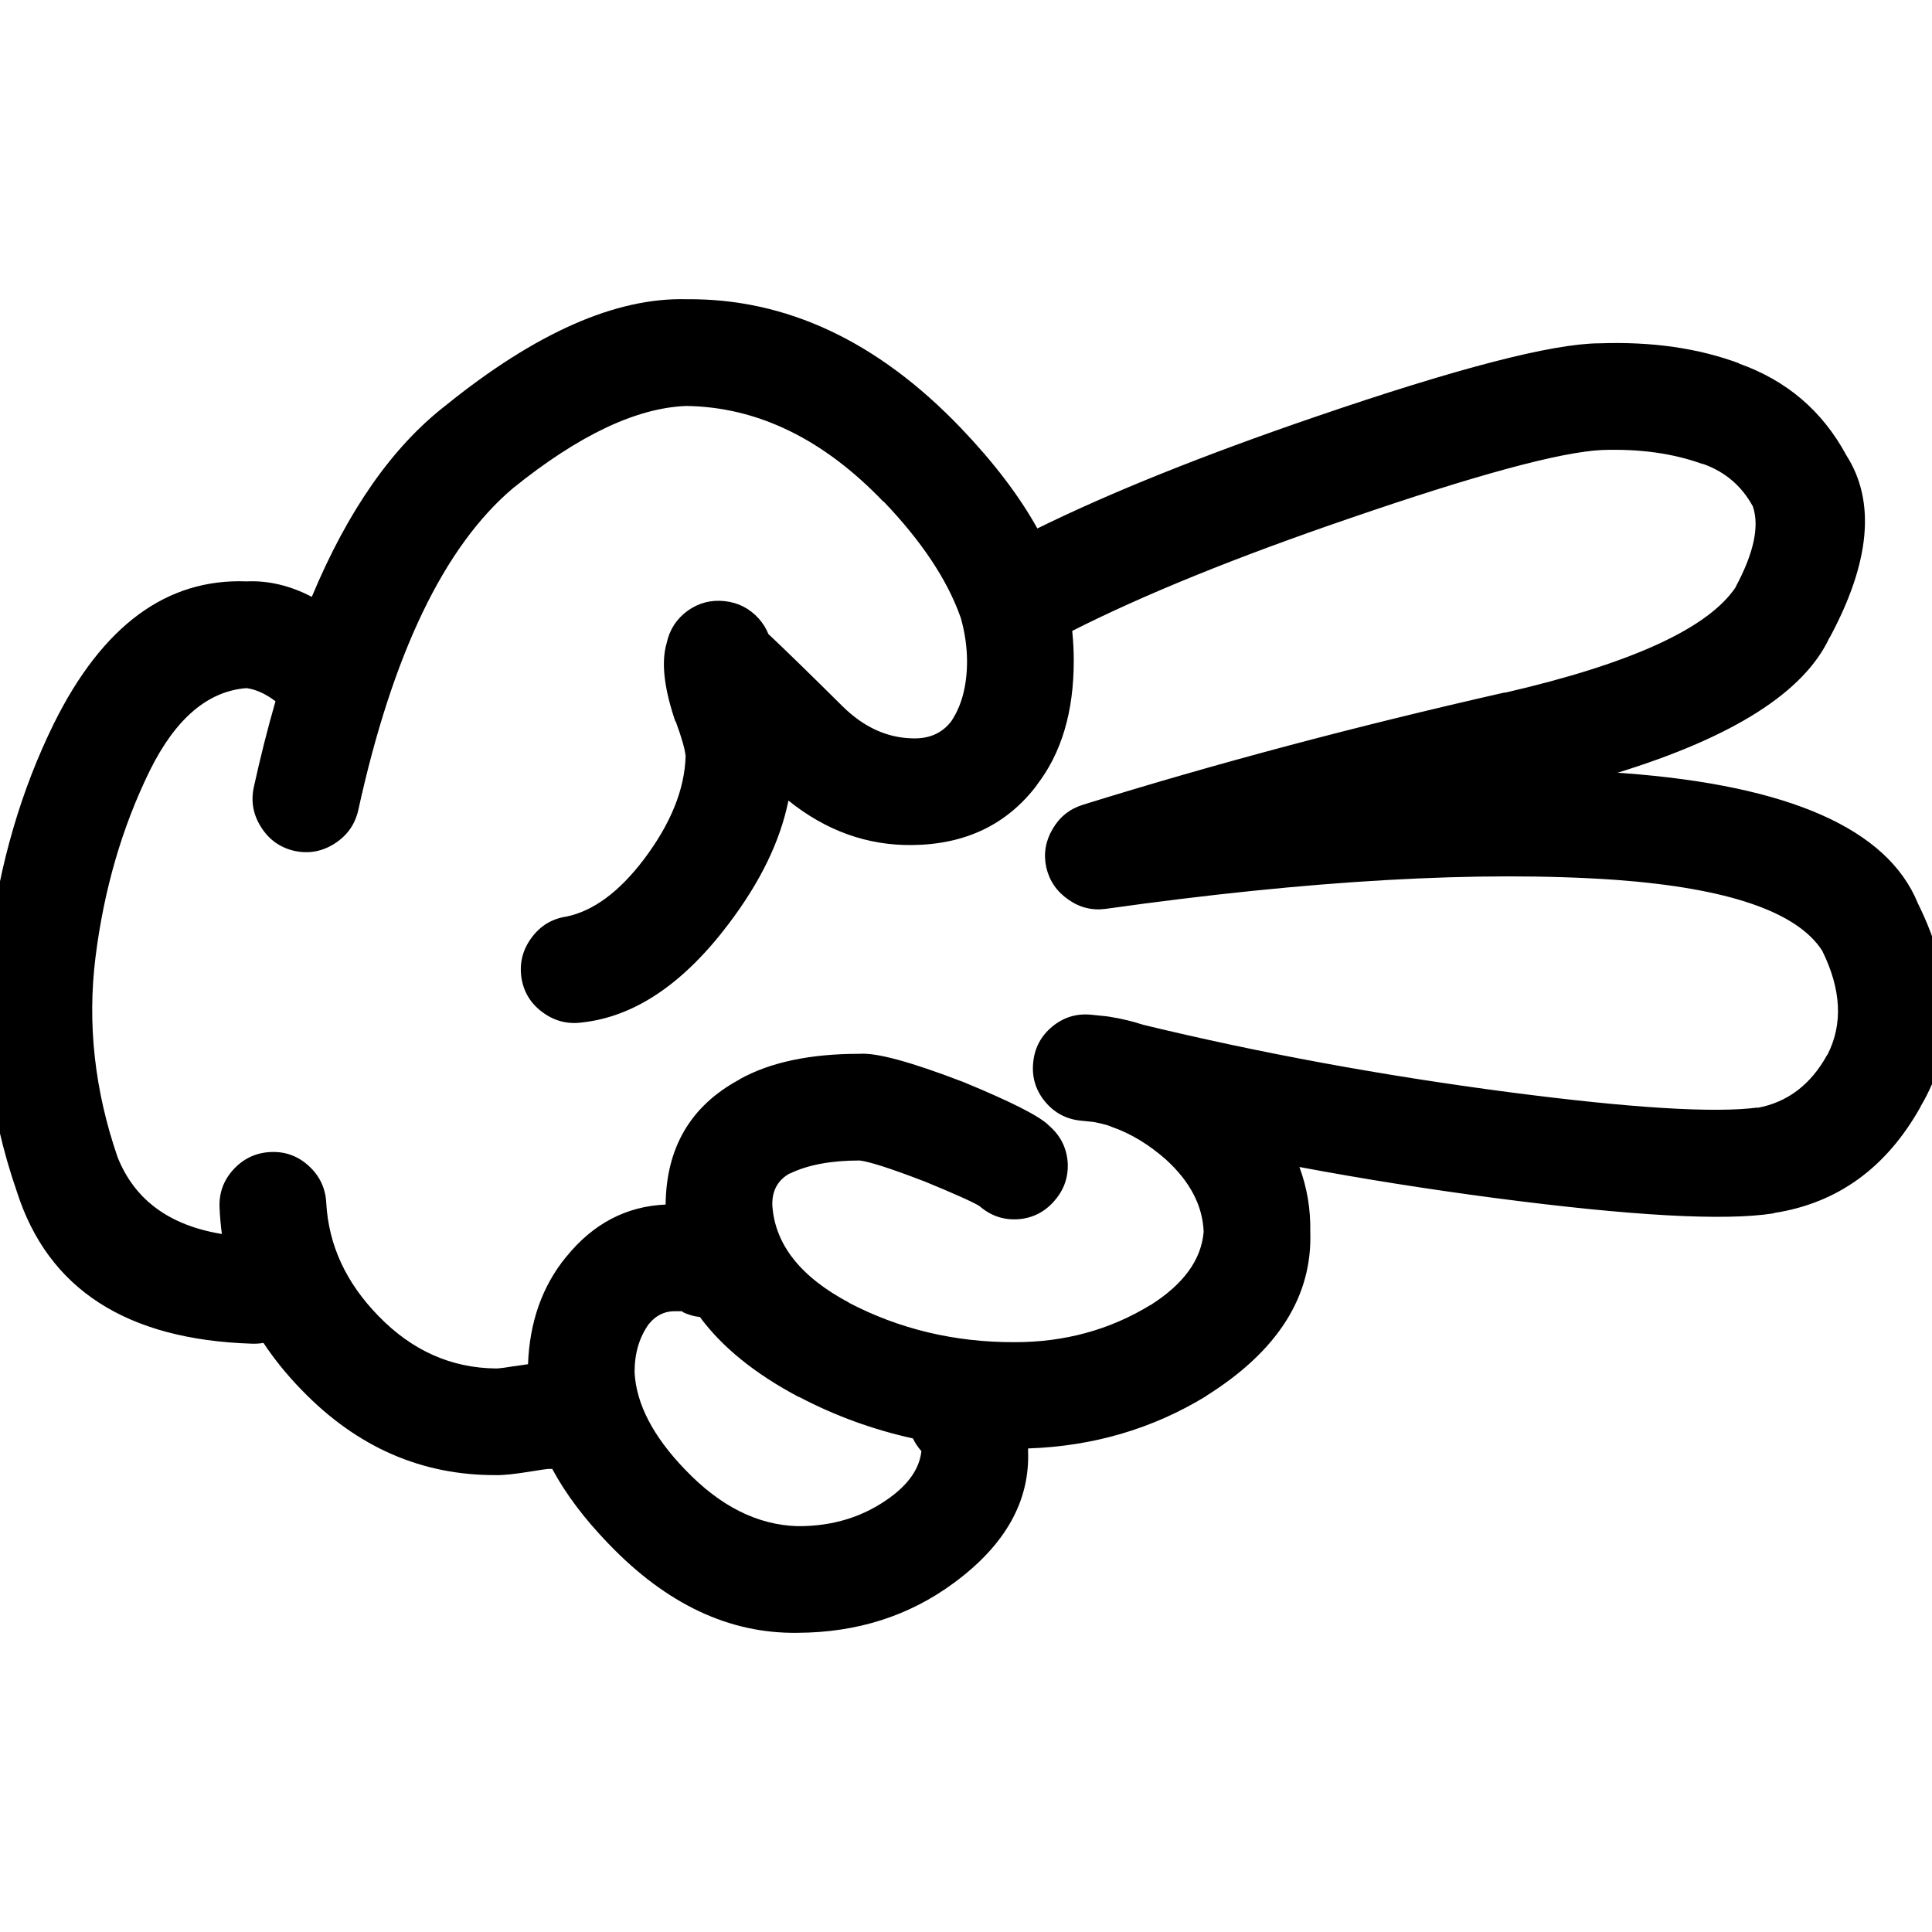
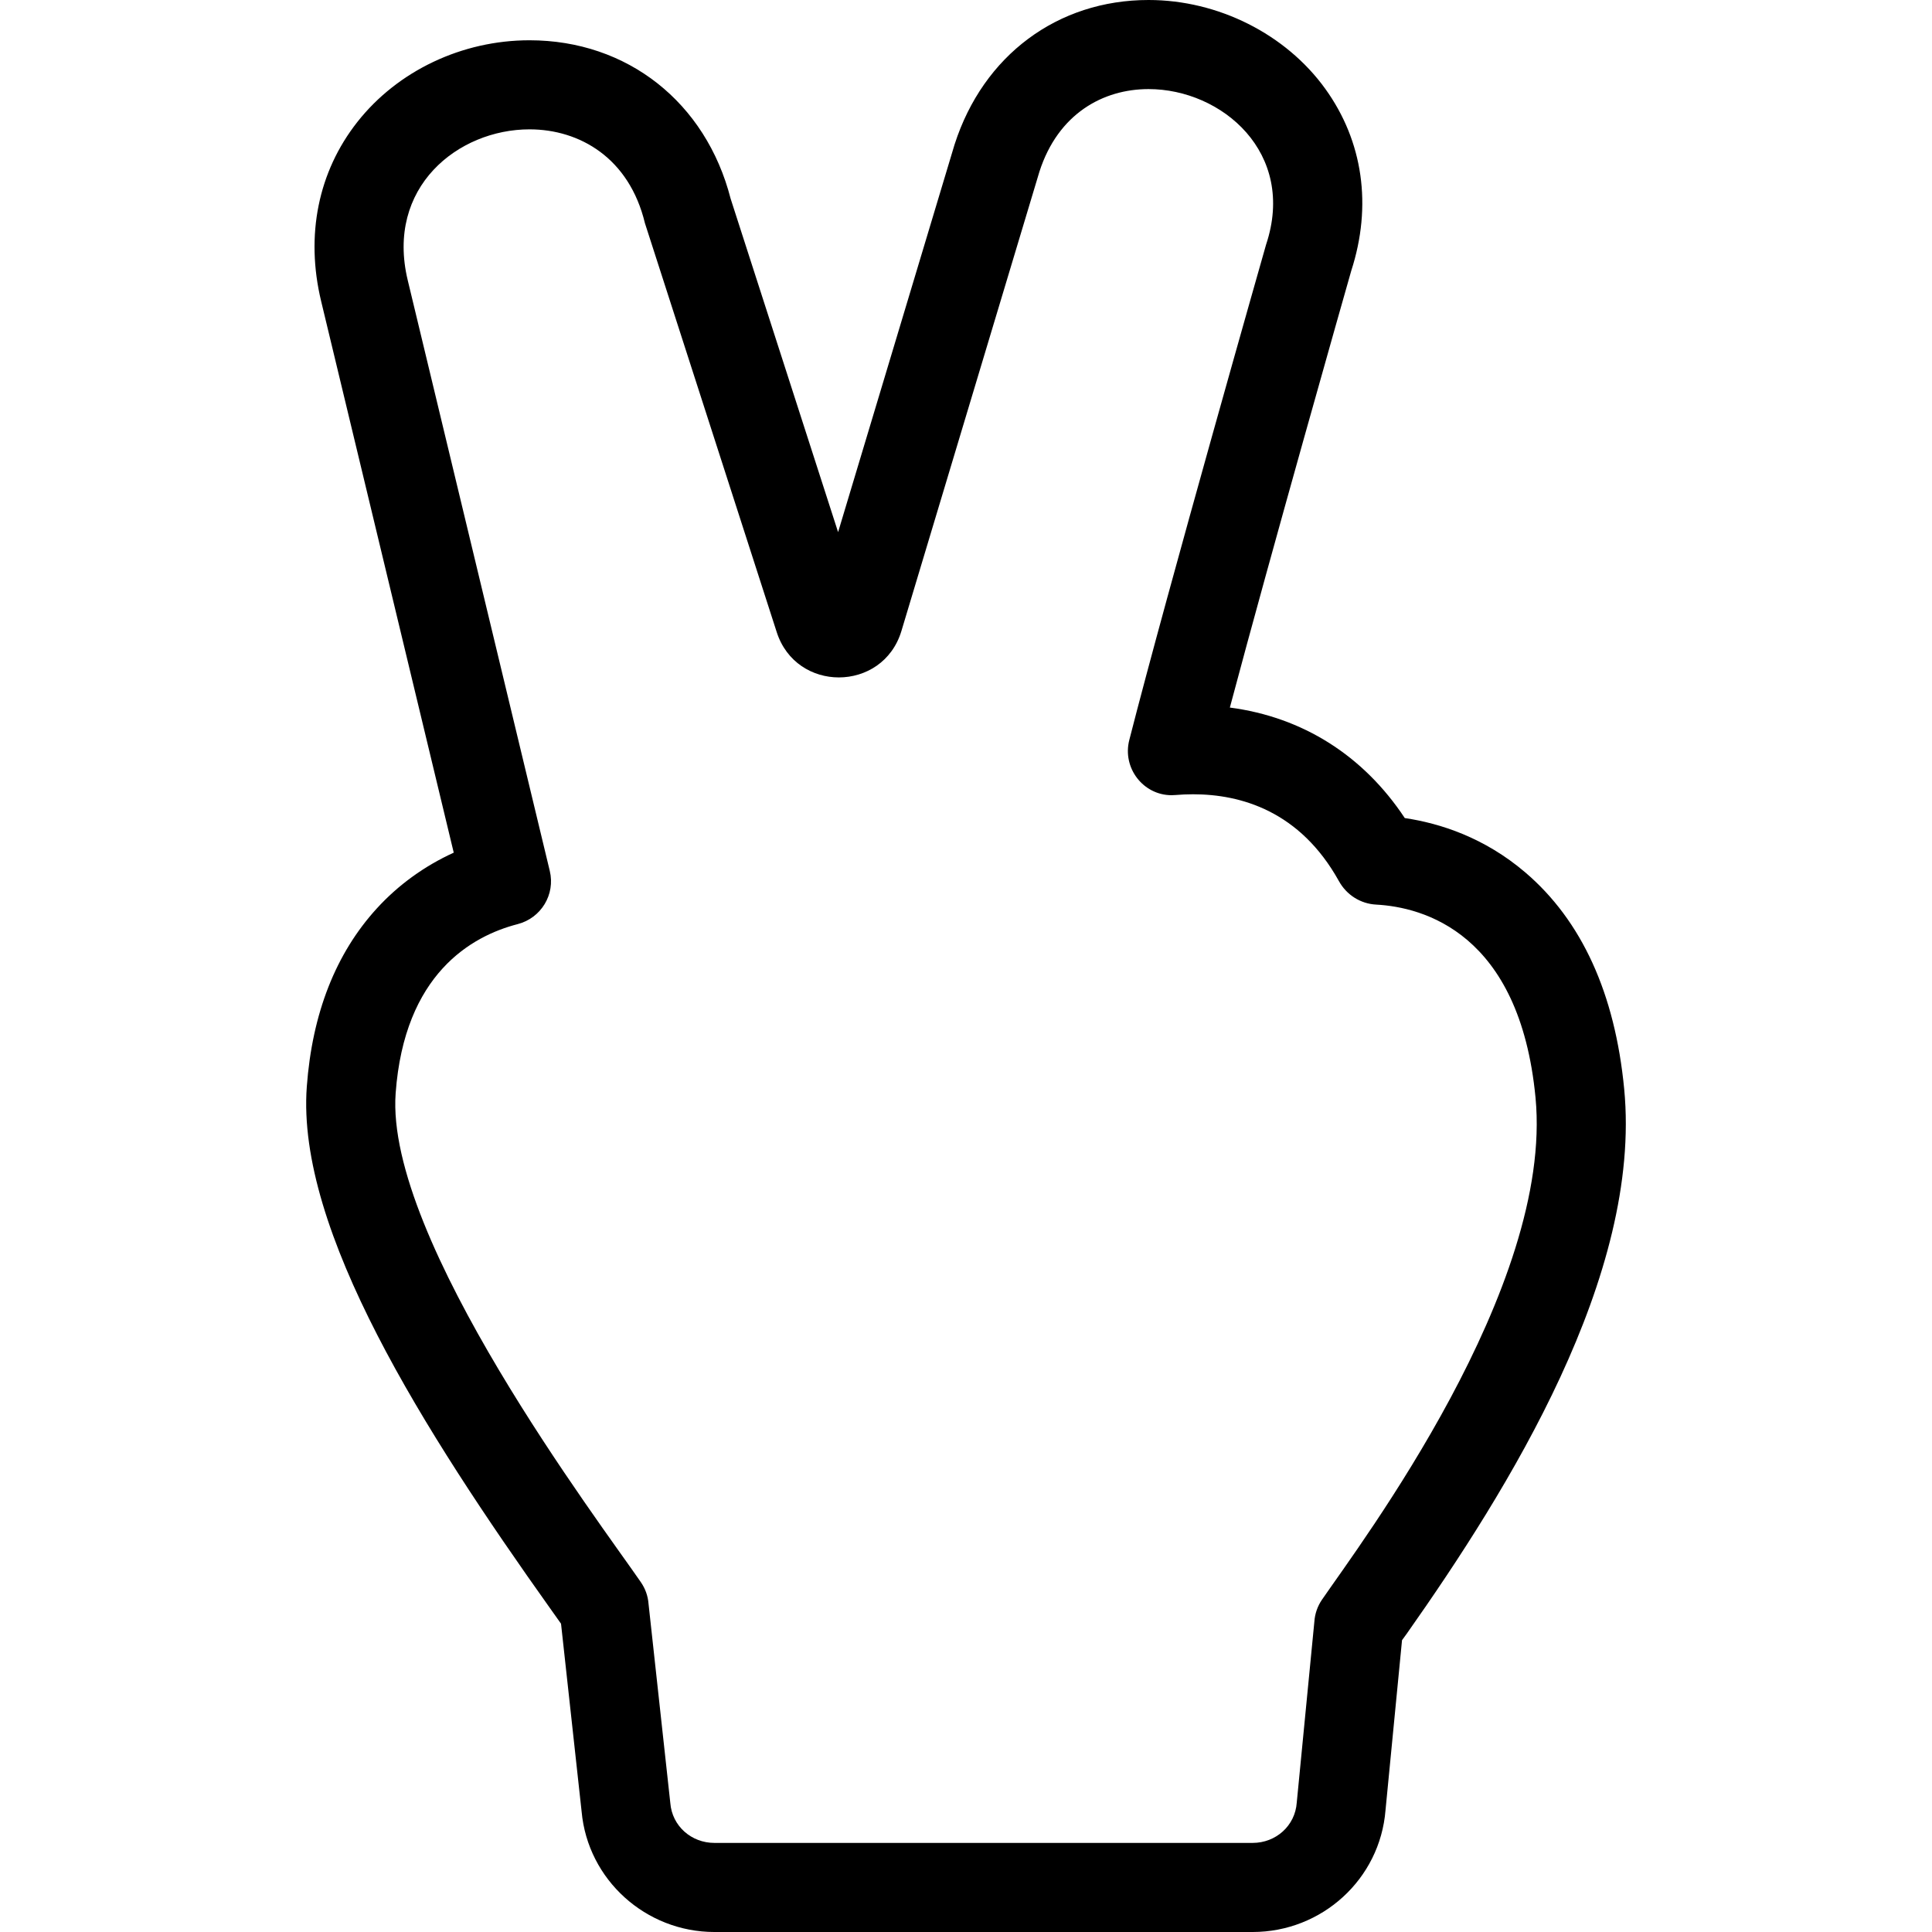
- <svg xmlns="http://www.w3.org/2000/svg" version="1.1" enable-background="new 0 0 90 90" xml:space="preserve" width="82" height="82" style="">
-   <rect id="backgroundrect" width="100%" height="100%" x="0" y="0" fill="none" stroke="none" class="" style="" />
-   <g class="currentLayer" style="">
-     <path d="M0.718,50.584 c1.322,4.128 4.646,6.277 9.975,6.446 c0.168,0.006 0.332,-0.005 0.49,-0.033 c0.457,0.693 0.998,1.36 1.625,2.003 c2.34,2.421 5.09,3.624 8.252,3.608 c0.32,0.007 0.83,-0.048 1.525,-0.163 c0.352,-0.057 0.576,-0.09 0.674,-0.099 c0.063,0 0.121,0 0.18,0 c0.564,1.052 1.357,2.106 2.379,3.166 l0.016,0.016 c2.459,2.563 5.133,3.82 8.023,3.773 c2.523,-0.011 4.732,-0.715 6.627,-2.116 c2.18,-1.603 3.23,-3.467 3.151,-5.594 c0,-0.036 0,-0.075 0,-0.115 c2.76,-0.092 5.275,-0.83 7.547,-2.214 l0.017,-0.018 c3.037,-1.905 4.509,-4.229 4.413,-6.972 c0.018,-0.947 -0.135,-1.859 -0.46,-2.741 c2.698,0.506 5.454,0.942 8.269,1.313 c5.816,0.763 9.765,0.981 11.845,0.656 c0.011,-0.006 0.022,-0.012 0.033,-0.017 c2.698,-0.418 4.771,-1.922 6.218,-4.511 l-0.017,0.016 c1.526,-2.55 1.494,-5.431 -0.099,-8.646 c-1.287,-3.163 -5.454,-5.006 -12.501,-5.528 c-0.082,-0.007 -0.165,-0.012 -0.246,-0.017 c4.924,-1.519 7.921,-3.429 8.99,-5.725 l0.017,-0.017 c1.72,-3.199 1.954,-5.775 0.706,-7.726 c-1.017,-1.889 -2.542,-3.189 -4.577,-3.905 h0.032 c-1.733,-0.646 -3.706,-0.93 -5.923,-0.853 h-0.033 c-2.013,0.018 -6.038,1.063 -12.073,3.132 c-4.726,1.618 -8.647,3.193 -11.764,4.726 c-0.777,-1.395 -1.861,-2.815 -3.248,-4.265 c-3.529,-3.685 -7.412,-5.504 -11.648,-5.464 c-2.996,-0.079 -6.402,1.426 -10.221,4.512 c-2.262,1.756 -4.152,4.462 -5.678,8.12 c-0.92,-0.479 -1.844,-0.698 -2.771,-0.656 c-3.387,-0.13 -6.111,1.876 -8.17,6.021 c-1.4,2.843 -2.314,5.972 -2.74,9.385 C-0.885,43.571 -0.497,47.071 0.718,50.584 zM33.906,59.294 h0.018 c1.533,0.803 3.141,1.387 4.822,1.757 c0.092,0.188 0.211,0.37 0.361,0.541 c-0.078,0.715 -0.516,1.365 -1.313,1.953 c-1.125,0.829 -2.436,1.238 -3.938,1.23 c-1.697,-0.047 -3.283,-0.84 -4.758,-2.38 L29.083,62.38 c-1.363,-1.413 -2.08,-2.791 -2.15,-4.136 c0,-0.806 0.201,-1.489 0.607,-2.051 l0.016,-0.016 c0.277,-0.334 0.615,-0.508 1.018,-0.524 c0.188,-0.001 0.313,-0.001 0.377,0 c0.02,0.004 0.035,0.01 0.051,0.017 h-0.066 c0.256,0.126 0.514,0.203 0.771,0.229 C30.654,57.183 32.054,58.314 33.906,59.294 zM6.361,32.702 c1.092,-2.204 2.459,-3.369 4.102,-3.496 c0.4,0.054 0.811,0.24 1.23,0.558 c-0.332,1.15 -0.639,2.365 -0.92,3.643 c-0.131,0.608 -0.027,1.177 0.313,1.706 c0.336,0.53 0.807,0.864 1.41,1.001 c0.609,0.132 1.18,0.028 1.707,-0.311 c0.529,-0.336 0.863,-0.807 1.002,-1.412 c1.453,-6.635 3.641,-11.19 6.561,-13.665 c2.789,-2.252 5.244,-3.417 7.367,-3.496 c3.025,0.046 5.814,1.402 8.367,4.069 v-0.017 c1.619,1.693 2.707,3.329 3.264,4.905 c0.006,0.017 0.012,0.033 0.018,0.049 c0.17,0.608 0.26,1.215 0.262,1.821 c0,1.042 -0.225,1.894 -0.672,2.56 c-0.393,0.508 -0.947,0.749 -1.658,0.721 c-1.072,-0.027 -2.051,-0.476 -2.936,-1.344 c-1.441,-1.428 -2.496,-2.456 -3.166,-3.085 c-0.09,-0.232 -0.229,-0.452 -0.41,-0.657 c-0.389,-0.431 -0.871,-0.676 -1.443,-0.738 c-0.578,-0.064 -1.104,0.073 -1.576,0.41 c-0.469,0.344 -0.764,0.798 -0.885,1.362 c-0.24,0.799 -0.119,1.904 0.359,3.313 c0.014,0.015 0.023,0.032 0.033,0.05 c0.242,0.658 0.379,1.139 0.41,1.443 c-0.041,1.41 -0.631,2.87 -1.771,4.381 c-1.049,1.382 -2.143,2.19 -3.281,2.428 c-0.611,0.09 -1.105,0.385 -1.477,0.886 c-0.381,0.505 -0.527,1.069 -0.443,1.69 c0.09,0.611 0.385,1.104 0.887,1.477 c0.506,0.379 1.068,0.527 1.689,0.442 c2.23,-0.243 4.309,-1.644 6.234,-4.2 c1.34,-1.771 2.182,-3.511 2.525,-5.217 c1.596,1.281 3.346,1.91 5.25,1.887 c2.256,-0.022 4.017,-0.864 5.283,-2.526 l0.018,-0.033 c1.038,-1.346 1.559,-3.097 1.559,-5.25 c0.001,-0.425 -0.021,-0.852 -0.065,-1.279 c3.044,-1.542 6.965,-3.133 11.763,-4.774 c5.393,-1.855 8.969,-2.823 10.729,-2.905 h0.032 c1.578,-0.052 2.983,0.145 4.217,0.591 h0.033 c0.938,0.334 1.645,0.937 2.115,1.805 c0.287,0.842 0.04,1.984 -0.737,3.429 l0.017,-0.015 c-1.169,1.757 -4.439,3.255 -9.811,4.494 l0.017,-0.016 c-6.342,1.437 -12.319,3.027 -17.933,4.774 c-0.559,0.176 -0.985,0.521 -1.279,1.033 c-0.3,0.512 -0.387,1.054 -0.263,1.624 c0.134,0.572 0.445,1.025 0.937,1.363 c0.481,0.341 1.012,0.472 1.591,0.393 c8.668,-1.22 15.882,-1.629 21.639,-1.23 c4.776,0.353 7.696,1.354 8.762,3.002 c0.813,1.644 0.891,3.112 0.229,4.414 l-0.017,0.016 c-0.696,1.262 -1.687,2.011 -2.969,2.248 l0.032,-0.018 c-1.856,0.244 -5.39,0.025 -10.598,-0.655 c-5.378,-0.707 -10.54,-1.657 -15.486,-2.854 c-0.46,-0.151 -0.941,-0.266 -1.445,-0.345 c-0.041,-0.007 -0.078,-0.012 -0.113,-0.017 c-0.202,-0.021 -0.416,-0.044 -0.641,-0.065 c-0.62,-0.065 -1.174,0.099 -1.657,0.492 c-0.483,0.396 -0.758,0.906 -0.819,1.526 c-0.065,0.619 0.099,1.172 0.491,1.655 c0.398,0.485 0.907,0.758 1.526,0.821 c0.171,0.018 0.335,0.035 0.492,0.05 c0.038,0.007 0.076,0.012 0.115,0.017 c0.182,0.035 0.362,0.078 0.541,0.131 c0.05,0.022 0.104,0.044 0.164,0.065 c0.81,0.281 1.58,0.747 2.313,1.395 l0.017,0.017 c1.005,0.924 1.529,1.936 1.575,3.035 c-0.095,1.193 -0.854,2.237 -2.281,3.134 l0.018,-0.017 c-1.725,1.055 -3.649,1.579 -5.775,1.575 c-2.531,0.005 -4.873,-0.553 -7.021,-1.674 h0.016 c-2.066,-1.093 -3.154,-2.472 -3.264,-4.134 c-0.018,-0.626 0.236,-1.08 0.754,-1.363 l-0.016,0.018 c0.76,-0.372 1.75,-0.558 2.969,-0.558 c0.422,0.051 1.309,0.335 2.658,0.853 c0.016,0.006 0.031,0.013 0.049,0.016 c1.311,0.539 2.104,0.894 2.379,1.066 c0.475,0.413 1.021,0.599 1.641,0.558 c0.62,-0.047 1.134,-0.31 1.542,-0.786 c0.414,-0.474 0.599,-1.021 0.559,-1.641 c-0.05,-0.619 -0.313,-1.133 -0.788,-1.542 c-0.376,-0.394 -1.602,-1.017 -3.676,-1.87 c-0.018,-0.005 -0.033,-0.01 -0.049,-0.017 c-2.168,-0.831 -3.605,-1.218 -4.314,-1.165 c-2.105,-0.002 -3.807,0.359 -5.102,1.083 l-0.018,0.017 c-2.055,1.112 -3.092,2.879 -3.117,5.298 c-1.674,0.073 -3.08,0.813 -4.215,2.215 l-0.018,0.018 c-1.006,1.238 -1.541,2.753 -1.607,4.543 c-0.162,0.021 -0.348,0.049 -0.559,0.082 h-0.016 c-0.354,0.06 -0.611,0.093 -0.771,0.099 c-1.912,-0.015 -3.58,-0.759 -5.004,-2.23 c-1.375,-1.408 -2.113,-3.005 -2.213,-4.79 c-0.031,-0.626 -0.277,-1.149 -0.74,-1.575 c-0.461,-0.424 -1.004,-0.62 -1.623,-0.591 c-0.625,0.029 -1.15,0.275 -1.574,0.737 s-0.621,1.003 -0.592,1.624 c0.016,0.379 0.049,0.751 0.098,1.117 c-2.232,-0.364 -3.709,-1.453 -4.428,-3.265 c-0.975,-2.833 -1.285,-5.653 -0.938,-8.465 C4.41,37.755 5.181,35.108 6.361,32.702 z" id="svg_1" class="" />
+ <svg xmlns="http://www.w3.org/2000/svg" version="1.1" id="Capa_1" x="0px" y="0px" viewBox="0 0 260.245 260.245" style="enable-background:new 0 0 260.245 260.245;" xml:space="preserve">
+   <g>
+     <path d="M218.783,146.7c-1.236-12.878-5.72-22.697-13.326-29.186c-5.501-4.693-11.454-6.609-16.23-7.32   c-5.591-8.444-13.769-13.598-23.562-14.885c5.629-21.146,15.459-55.701,16.354-58.843c2.831-8.742,1.594-17.433-3.498-24.501   C173.204,4.586,164.082,0.001,154.716,0l0,0c-12.251-0.001-22.262,7.448-26.124,19.44c-0.024,0.075-0.048,0.15-0.07,0.227   l-15.628,52.014L98.419,26.767C95.085,13.784,84.5,5.425,71.323,5.425c-9.09,0-17.757,4.113-23.186,11.004   c-5.28,6.703-7.014,15.275-4.88,24.138l17.863,74.287c-3.947,1.802-7.464,4.343-10.355,7.507c-5.54,6.063-8.716,14.149-9.44,24.034   c-1.416,19.325,15.805,46.4,32.837,70.336c0.519,0.729,0.999,1.403,1.41,1.986l2.774,25.312c0.834,9.182,8.646,16.217,17.89,16.217   h72.49c9.346,0,17.168-7.123,17.906-16.415l2.224-22.895c0.195-0.277,0.404-0.543,0.626-0.858   C203.214,200.585,221.191,171.8,218.783,146.7z M177.047,218.448l-2.37,24.354c-0.21,3.133-2.812,5.443-5.95,5.443h-72.49   c-3.115,0-5.705-2.275-5.945-5.381l-2.936-26.854c-0.081-1.047-0.436-2.019-1.029-2.885c-5.529-8.053-34.472-46.233-33.032-65.868   c1.178-16.073,10.226-21.171,16.433-22.774c3.161-0.817,5.093-3.992,4.329-7.167L54.924,37.755   c-3.014-12.516,6.772-20.331,16.398-20.331c6.758,0,13.438,3.854,15.552,12.64l17.753,55.087c1.313,4.073,4.842,6.099,8.37,6.099   c3.589,0,7.177-2.096,8.43-6.266l18.587-61.864C142.527,15.319,148.58,12,154.715,12c9.871,0.001,19.953,8.595,15.829,20.95   c0,0-13.245,46.454-18.426,66.731c-0.965,3.773,1.884,7.434,5.688,7.434c0.165,0,0.333-0.008,0.502-0.022   c0.771-0.064,1.575-0.102,2.404-0.102c6.445,0,14.411,2.268,19.649,11.707c1.024,1.846,2.895,3.04,5.003,3.153   c6.315,0.34,19.341,3.775,21.474,25.995c2.456,25.592-23.516,59.975-28.765,67.637   C177.469,216.364,177.119,217.383,177.047,218.448z" />
  </g>
+   <g>
+ </g>
+   <g>
+ </g>
+   <g>
+ </g>
+   <g>
+ </g>
+   <g>
+ </g>
+   <g>
+ </g>
+   <g>
+ </g>
+   <g>
+ </g>
+   <g>
+ </g>
+   <g>
+ </g>
+   <g>
+ </g>
+   <g>
+ </g>
+   <g>
+ </g>
+   <g>
+ </g>
+   <g>
+ </g>
</svg>
